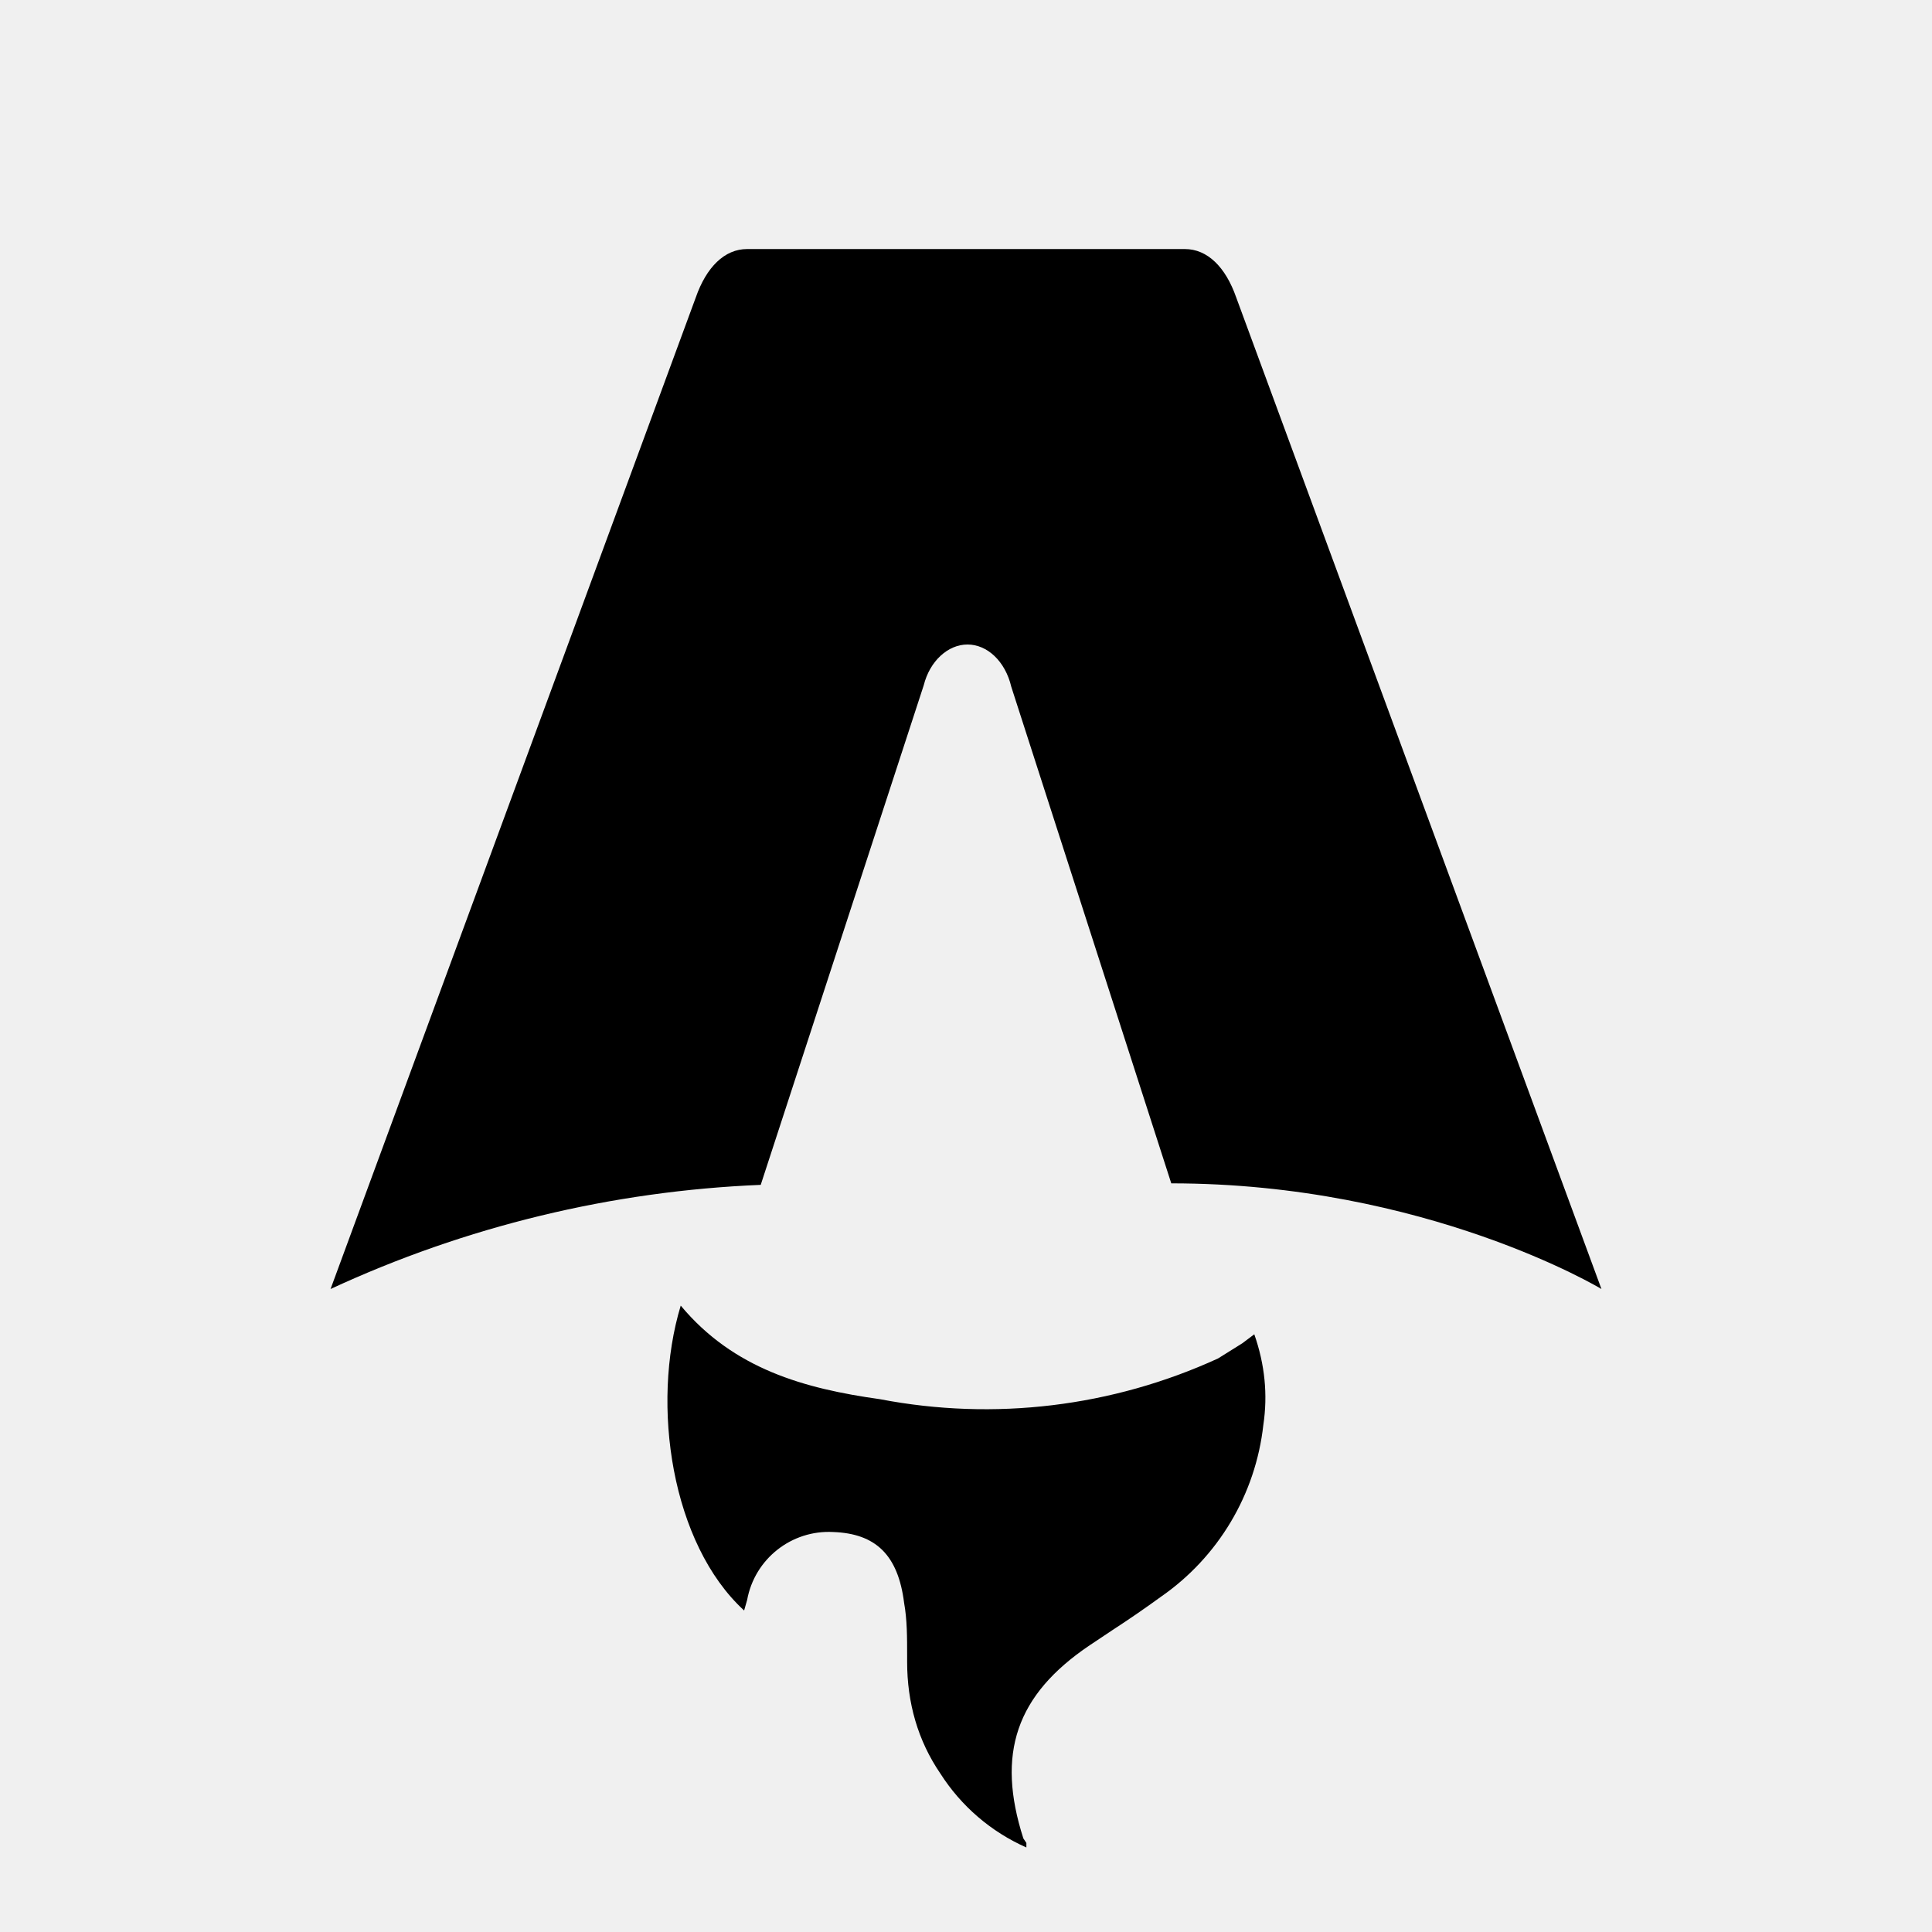
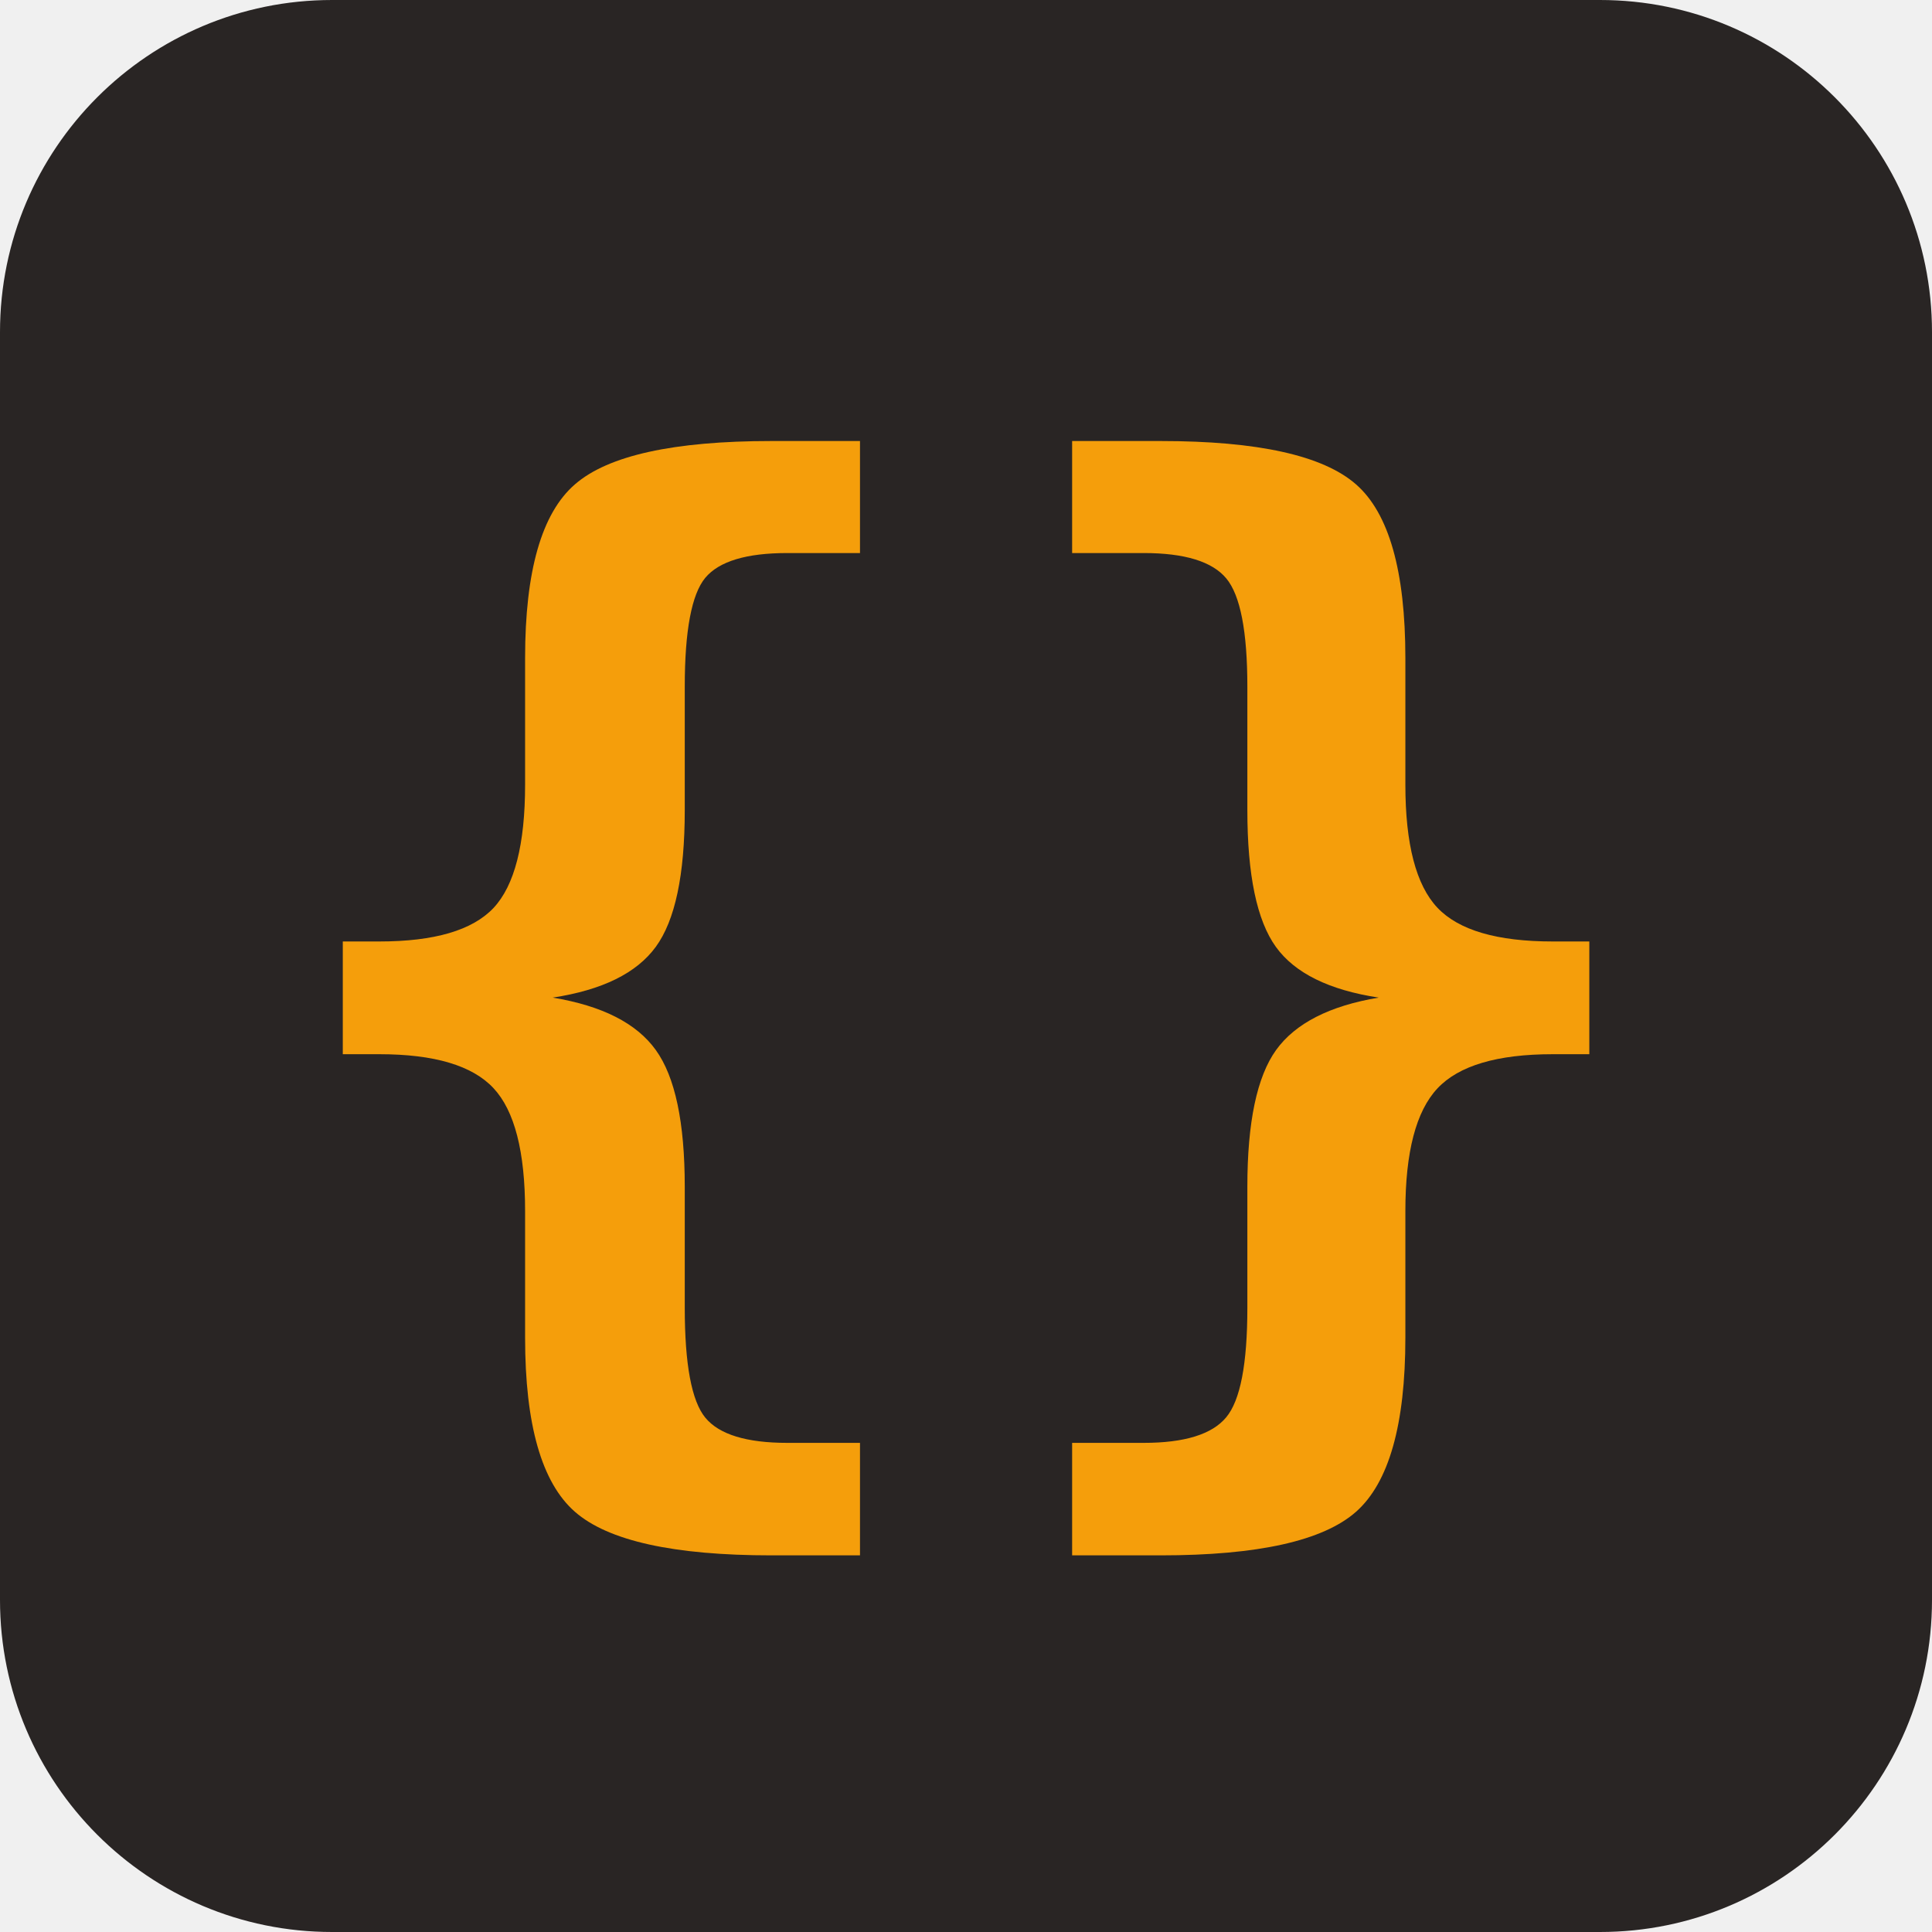
- <svg xmlns="http://www.w3.org/2000/svg" fill="none" viewBox="0 0 128 128">
-   <path d="M50.4 78.5a75.1 75.1 0 0 0-28.5 6.9l24.2-65.7c.7-2 1.9-3.2 3.4-3.2h29c1.5 0 2.7 1.2 3.4 3.2l24.2 65.7s-11.6-7-28.5-7L67 45.5c-.4-1.7-1.6-2.8-2.9-2.8-1.3 0-2.5 1.1-2.9 2.7L50.4 78.5Zm-1.1 28.2Zm-4.2-20.2c-2 6.6-.6 15.8 4.2 20.2a17.5 17.5 0 0 1 .2-.7 5.5 5.5 0 0 1 5.7-4.5c2.8.1 4.3 1.5 4.7 4.7.2 1.1.2 2.3.2 3.5v.4c0 2.7.7 5.2 2.2 7.4a13 13 0 0 0 5.7 4.9v-.3l-.2-.3c-1.8-5.6-.5-9.5 4.4-12.8l1.5-1a73 73 0 0 0 3.2-2.2 16 16 0 0 0 6.8-11.4c.3-2 .1-4-.6-6l-.8.6-1.6 1a37 37 0 0 1-22.4 2.7c-5-.7-9.7-2-13.2-6.2Z" />
-   <style>
-         path { fill: #000; }
-         @media (prefers-color-scheme: dark) {
-             path { fill: #FFF; }
-         }
-     </style>
+ <svg xmlns="http://www.w3.org/2000/svg" viewBox="0 0 128 128">
+   <rect width="128" height="128" rx="22" fill="#292524" />
+   <text x="64" y="90" font-family="ui-monospace, monospace" font-size="80" font-weight="700" text-anchor="middle" fill="#f59e0b">{}</text>
</svg>
